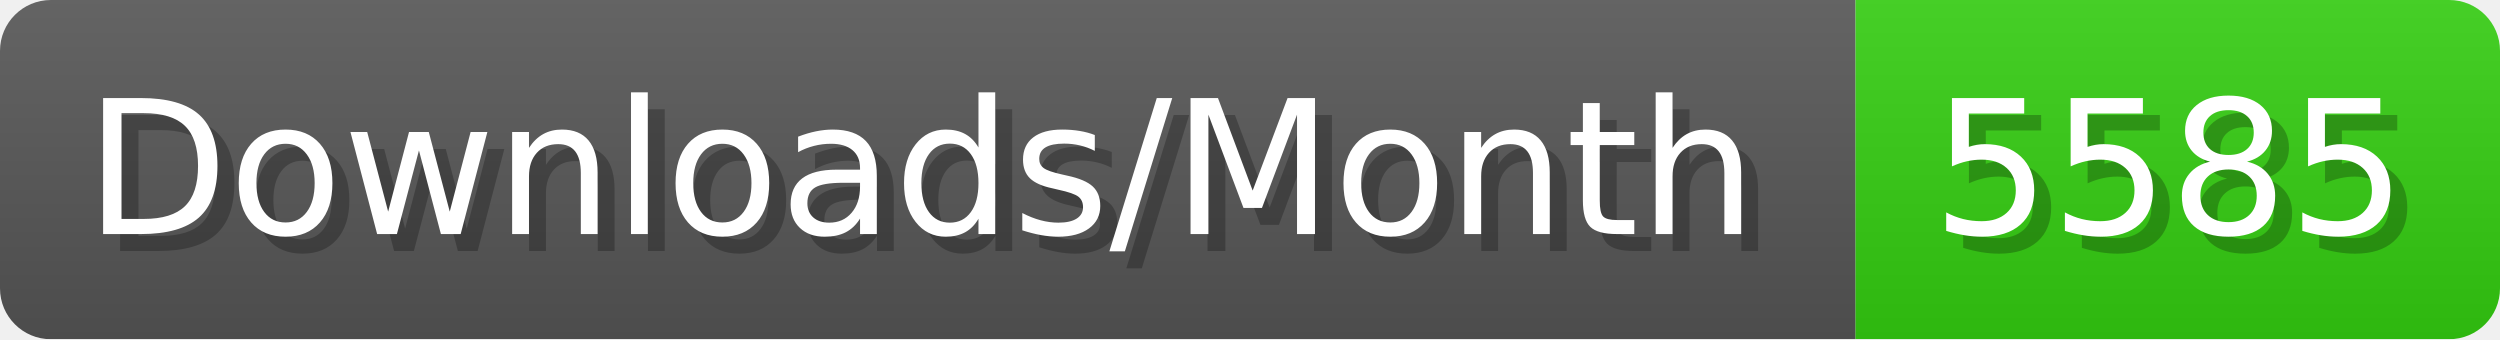
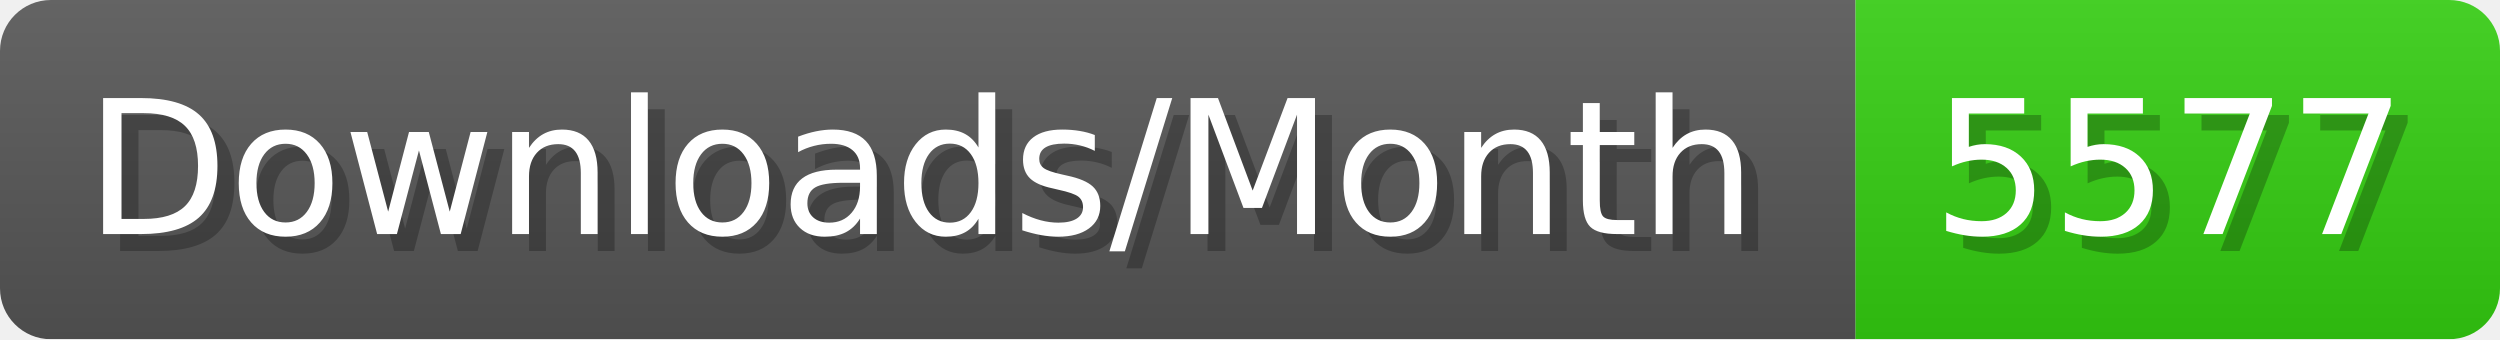
- <svg xmlns="http://www.w3.org/2000/svg" width="147.4" height="20" viewBox="0 0 1474 200" role="img" aria-label="Downloads/Month: 5585">
+ <svg xmlns="http://www.w3.org/2000/svg" width="147.4" height="20" viewBox="0 0 1474 200" role="img" aria-label="Downloads/Month: 5577">
  <linearGradient id="YlXUI" x2="0" y2="100%">
    <stop offset="0" stop-opacity=".1" stop-color="#EEE" />
    <stop offset="1" stop-opacity=".1" />
  </linearGradient>
  <mask id="JHhop">
    <rect width="1474" height="200" rx="30" fill="#FFF" />
  </mask>
  <g mask="url(#JHhop)">
    <rect width="1094" height="200" fill="#555" />
    <rect width="380" height="200" fill="#3C1" x="1094" />
    <rect width="1474" height="200" fill="url(#YlXUI)" />
  </g>
  <g aria-hidden="true" fill="#fff" text-anchor="start" font-family="Verdana,DejaVu Sans,sans-serif" font-size="110">
    <text x="60" y="148" textLength="994" fill="#000" opacity="0.25">Downloads/Month</text>
    <text x="50" y="138" textLength="994">Downloads/Month</text>
-     <text x="1149" y="148" textLength="280" fill="#000" opacity="0.25">5585</text>
-     <text x="1139" y="138" textLength="280">5585</text>
+     <text x="1149" y="148" textLength="280" fill="#000" opacity="0.25">5577</text>
+     <text x="1139" y="138" textLength="280">5577</text>
  </g>
</svg>
